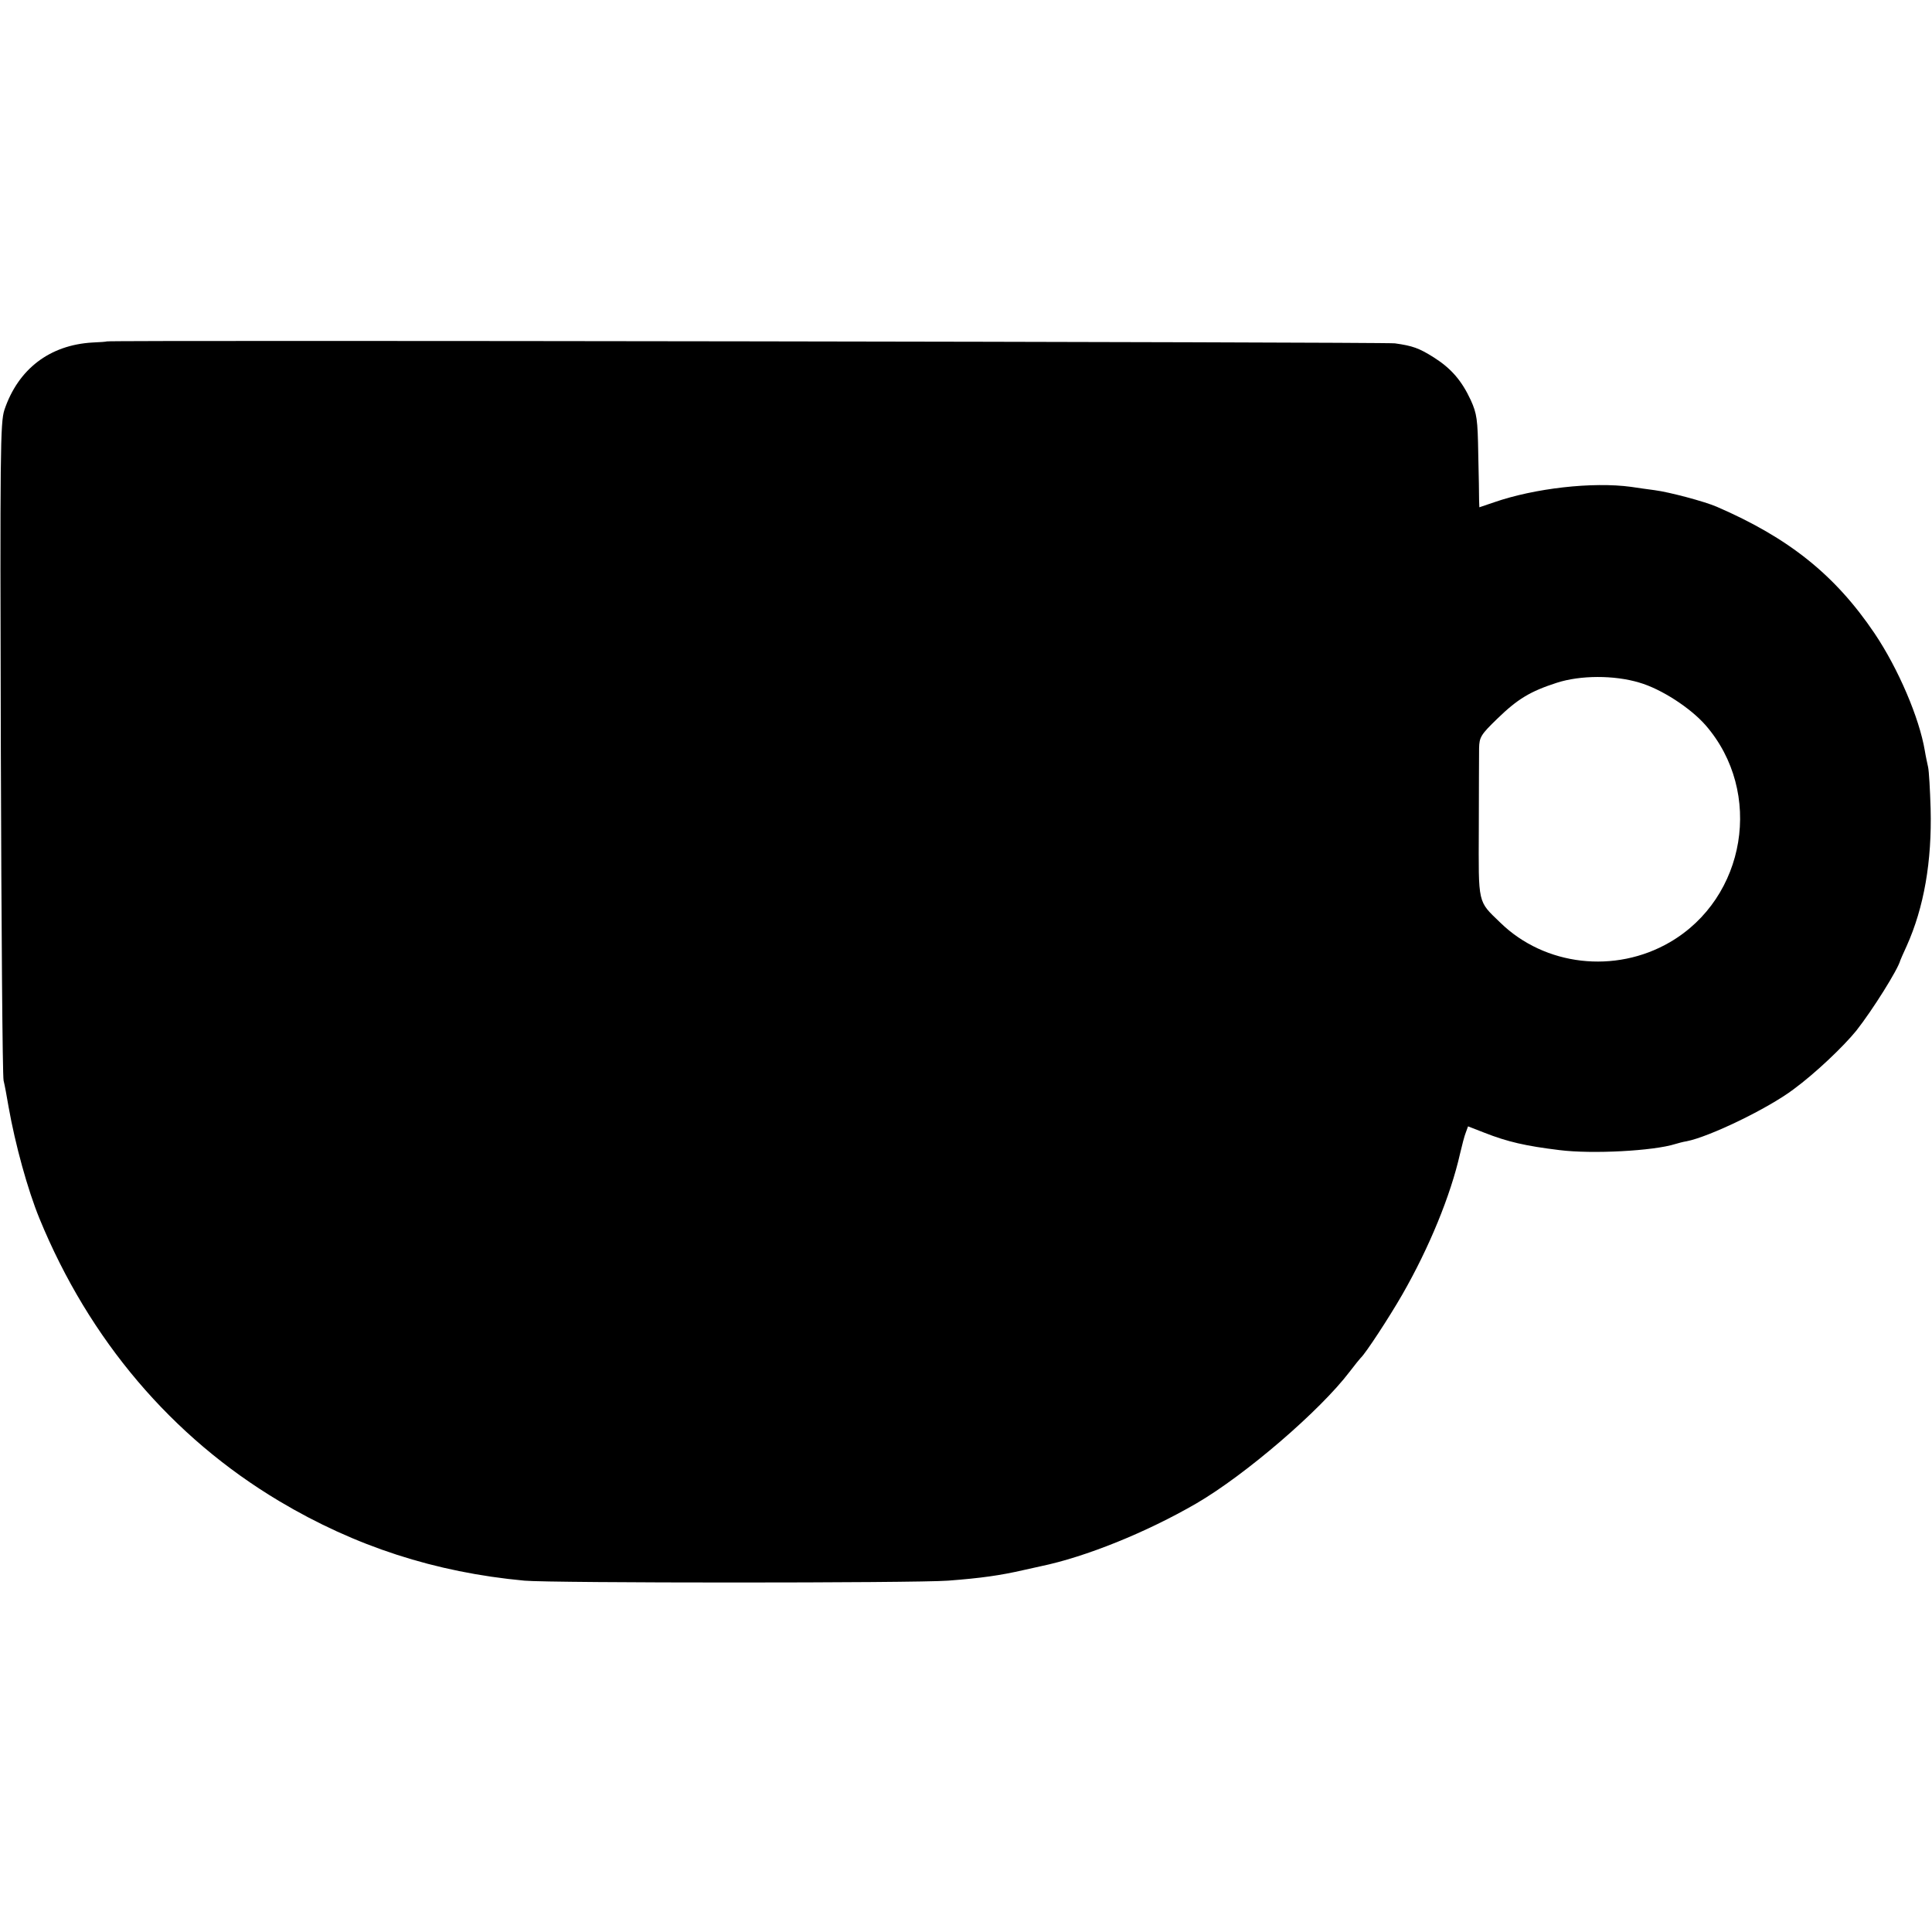
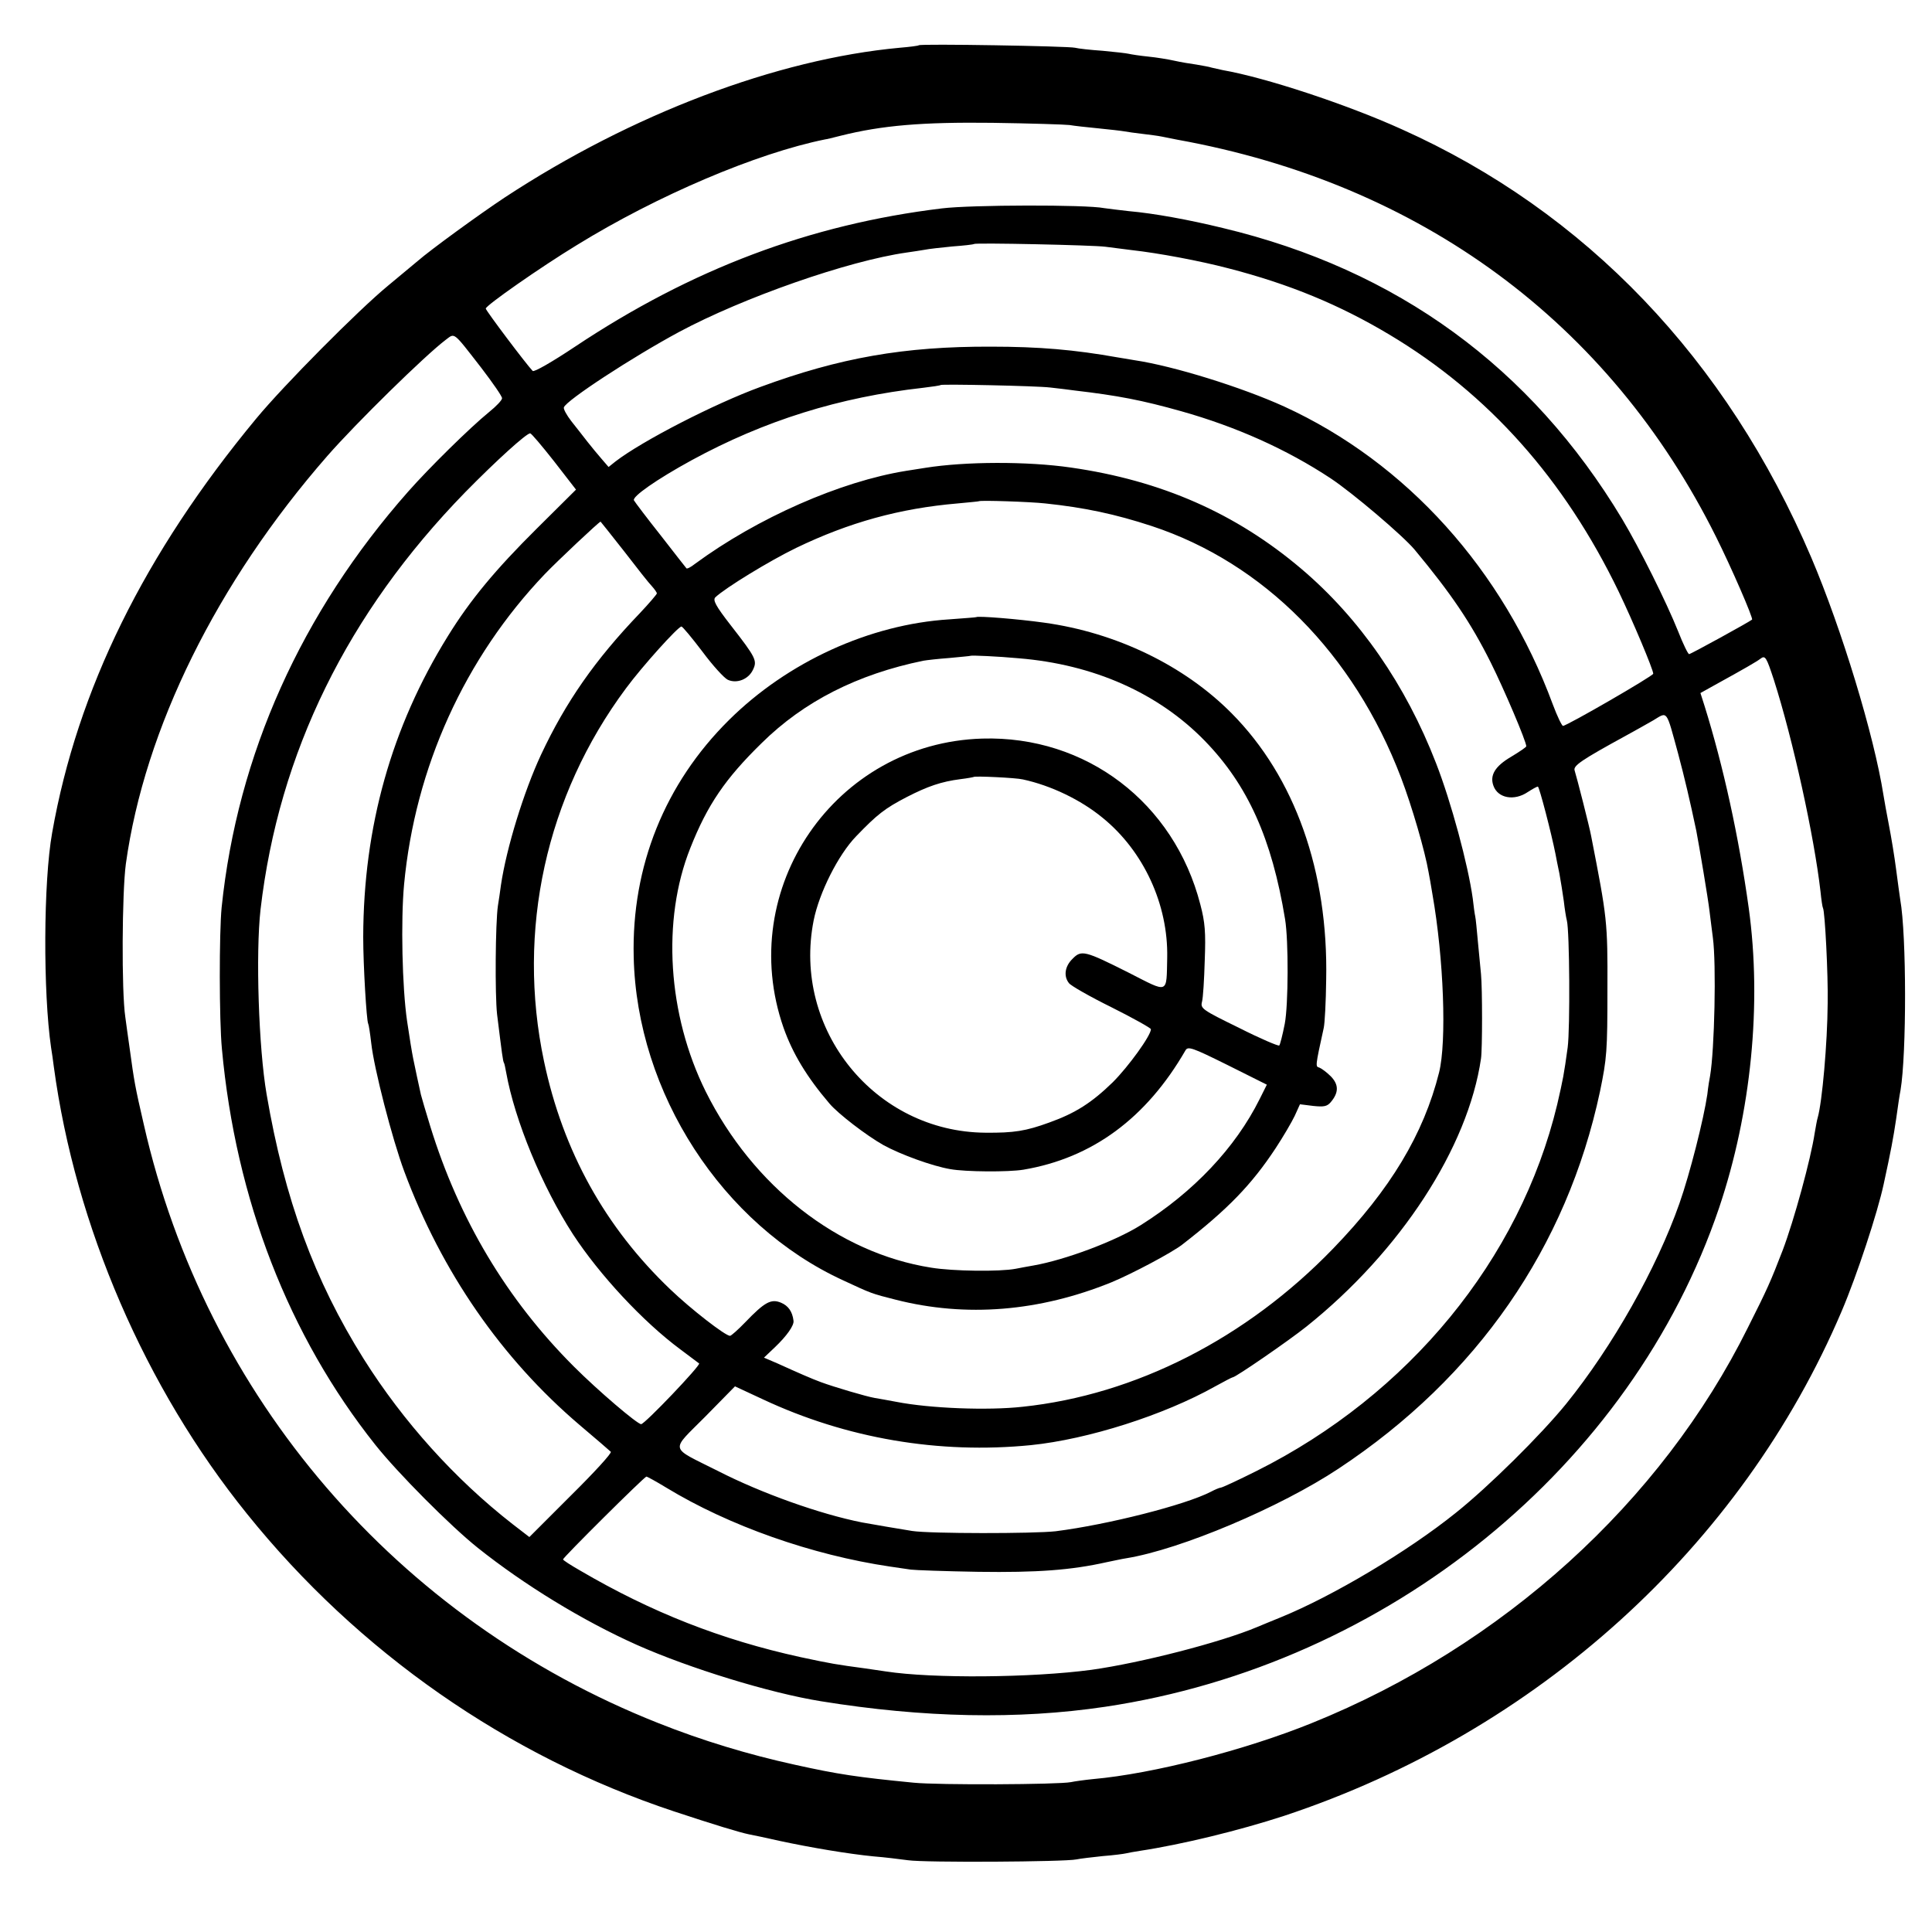
<svg xmlns="http://www.w3.org/2000/svg" version="1.0" width="700pt" height="700pt" viewBox="0 0 700 700" preserveAspectRatio="xMidYMid meet">
  <g transform="translate(0,700) scale(0.1,-0.1)" fill="#000000" stroke="none">
-     <path d="M387 5763 c-1 -1 -24 -3 -52 -4 -155 -9 -269 -96 -319 -244 -15 -46 -16 -145 -13 -1225 2 -646 6 -1188 10 -1205 4 -16 12 -59 18 -95 24 -136 69 -300 112 -405 180 -439 480 -792 869 -1024 275 -164 565 -258 888 -288 97 -9 1416 -9 1535 0 119 9 189 19 272 38 27 6 55 12 63 14 164 34 384 123 565 228 177 103 448 336 555 477 19 25 37 47 40 50 17 15 104 148 151 230 97 169 175 359 209 510 7 30 16 65 21 77 l8 22 59 -23 c84 -33 149 -48 272 -63 119 -15 341 -3 420 22 10 3 28 8 41 10 82 16 294 118 387 188 79 58 181 155 228 213 59 75 151 222 159 254 1 3 11 26 23 52 63 140 92 307 87 498 -2 69 -6 136 -9 150 -3 14 -9 41 -12 60 -20 119 -96 297 -182 425 -143 212 -311 346 -572 459 -44 19 -171 53 -225 60 -22 3 -60 8 -85 12 -140 19 -350 -5 -497 -56 l-53 -18 -1 26 c0 15 -1 90 -3 167 -2 126 -5 146 -27 195 -33 71 -71 115 -134 155 -54 34 -77 42 -141 51 -35 5 -4663 12 -4667 7z m5552 -1236 c80 -23 186 -92 241 -155 210 -242 147 -625 -130 -786 -198 -115 -453 -86 -614 71 -83 80 -79 64 -78 341 0 136 1 267 1 291 1 40 6 49 66 107 73 71 119 99 215 130 86 28 209 28 299 1z" />
+     <path d="M3329 6836 c-2 -2 -33 -6 -69 -9 -445 -41 -971 -240 -1432 -543 -92 -61 -268 -189 -315 -230 -12 -10 -60 -50 -107 -89 -107 -88 -378 -361 -478 -482 -405 -489 -648 -983 -739 -1500 -32 -178 -33 -579 -4 -778 3 -16 7 -48 10 -70 78 -577 331 -1163 700 -1620 403 -501 944 -878 1547 -1078 145 -48 237 -76 271 -83 12 -2 63 -13 112 -24 112 -24 248 -47 340 -56 39 -3 95 -10 125 -14 59 -9 569 -6 610 3 14 3 57 8 95 12 39 3 77 8 85 10 8 2 31 6 50 9 152 23 361 74 523 127 914 303 1657 975 2020 1829 55 129 130 357 152 460 26 119 35 168 45 235 6 44 13 91 16 105 22 132 22 561 -1 690 -2 14 -9 63 -15 110 -6 47 -18 119 -26 160 -8 41 -17 91 -20 110 -34 216 -151 600 -261 859 -307 720 -818 1254 -1485 1553 -199 90 -493 187 -648 214 -14 3 -32 7 -40 9 -8 3 -33 7 -55 11 -22 3 -58 9 -80 14 -22 5 -65 12 -95 15 -30 3 -62 8 -70 10 -8 2 -51 7 -95 11 -44 3 -89 8 -100 11 -25 6 -560 15 -566 9z m546 -289 c17 -3 63 -8 104 -12 41 -4 84 -9 95 -11 10 -2 40 -6 65 -9 25 -3 57 -7 71 -10 14 -3 39 -8 55 -11 882 -159 1566 -662 1953 -1440 54 -108 135 -294 130 -299 -11 -9 -222 -125 -228 -125 -4 0 -22 37 -40 83 -43 107 -139 300 -203 407 -330 549 -815 903 -1447 1054 -123 30 -249 53 -340 61 -36 4 -76 9 -90 11 -65 13 -481 12 -587 -1 -479 -58 -908 -220 -1331 -502 -81 -54 -147 -92 -152 -87 -24 25 -170 219 -170 226 0 11 197 149 330 230 292 180 652 333 900 383 3 0 28 6 55 13 151 38 298 50 550 47 138 -2 264 -6 280 -8z m130 -441 c22 -3 64 -8 94 -12 99 -11 248 -39 351 -66 221 -57 403 -132 585 -241 358 -214 633 -523 830 -931 51 -106 125 -282 125 -297 0 -8 -313 -189 -327 -189 -4 0 -21 35 -37 78 -180 487 -530 876 -973 1079 -154 70 -401 147 -543 168 -25 4 -52 9 -60 10 -157 28 -285 39 -460 39 -314 1 -547 -40 -835 -146 -167 -61 -429 -196 -525 -270 l-25 -20 -25 29 c-14 16 -37 44 -52 63 -15 19 -41 53 -58 74 -17 22 -29 44 -27 50 8 25 248 182 417 273 233 125 613 258 825 288 23 3 52 8 65 10 14 3 59 8 100 12 41 3 77 7 79 9 5 5 431 -4 476 -10z m-2261 -439 c42 -55 76 -104 75 -110 0 -7 -21 -29 -47 -50 -70 -57 -218 -203 -293 -288 -387 -438 -619 -954 -676 -1507 -9 -91 -9 -408 1 -512 50 -546 242 -1040 556 -1435 81 -102 272 -294 371 -373 168 -134 380 -264 577 -352 189 -84 480 -174 667 -204 371 -60 713 -67 1029 -20 1025 153 1908 871 2225 1809 116 345 155 738 107 1085 -36 259 -92 514 -160 732 l-15 47 52 29 c109 60 152 85 165 95 18 14 22 6 49 -76 69 -216 146 -566 169 -767 3 -30 7 -57 9 -60 7 -11 19 -242 17 -345 -1 -145 -20 -358 -36 -414 -3 -9 -7 -34 -11 -56 -14 -94 -75 -317 -116 -425 -44 -114 -55 -139 -126 -280 -314 -633 -889 -1154 -1580 -1433 -242 -98 -576 -184 -793 -203 -30 -3 -66 -8 -80 -11 -44 -9 -482 -11 -570 -2 -204 20 -272 30 -430 65 -169 37 -337 88 -495 151 -947 375 -1640 1181 -1864 2169 -32 138 -35 157 -51 274 -6 41 -13 93 -16 115 -14 93 -12 451 2 555 68 490 330 1020 730 1478 105 120 354 364 428 420 35 26 25 34 130 -101z m2061 -71 c28 -3 68 -8 90 -11 154 -18 243 -35 385 -75 199 -56 382 -138 541 -243 80 -53 261 -207 304 -258 133 -160 204 -265 276 -409 48 -96 129 -286 129 -304 0 -3 -25 -20 -55 -38 -58 -34 -78 -67 -64 -105 16 -45 75 -56 124 -23 17 11 33 20 37 20 5 0 49 -169 64 -245 2 -11 8 -42 14 -70 5 -27 12 -72 16 -100 3 -27 8 -59 11 -70 10 -39 12 -391 3 -460 -14 -101 -16 -111 -38 -207 -135 -561 -538 -1052 -1090 -1328 -66 -33 -124 -60 -129 -60 -4 0 -21 -7 -36 -15 -93 -48 -373 -119 -562 -143 -79 -9 -456 -9 -520 1 -49 8 -139 23 -182 31 -151 30 -363 105 -523 187 -177 89 -172 68 -45 196 l108 110 101 -47 c303 -142 638 -199 971 -166 207 21 483 109 668 213 33 18 61 33 64 33 10 0 202 132 267 184 340 272 585 648 632 971 5 34 5 253 0 305 -2 19 -7 71 -11 115 -4 44 -8 87 -10 95 -2 8 -6 38 -9 65 -17 122 -78 349 -133 490 -110 284 -277 525 -488 704 -237 201 -507 320 -835 367 -159 23 -383 22 -527 -1 -18 -3 -50 -8 -70 -11 -237 -38 -538 -170 -765 -337 -15 -12 -29 -19 -31 -16 -2 2 -44 56 -93 119 -50 63 -93 120 -97 127 -8 13 82 76 208 145 264 144 536 229 840 263 33 4 61 8 63 10 5 4 347 -3 397 -9z m-1797 -268 l79 -102 -142 -141 c-149 -148 -241 -258 -323 -391 -204 -329 -305 -690 -306 -1089 0 -102 12 -303 18 -314 2 -3 7 -35 11 -70 10 -92 76 -348 120 -466 135 -363 352 -677 635 -918 58 -49 109 -93 113 -97 5 -4 -60 -75 -144 -158 l-151 -151 -61 47 c-209 163 -396 371 -539 598 -179 285 -287 579 -352 959 -29 168 -40 511 -22 670 66 567 315 1074 742 1512 111 113 221 213 235 213 4 0 43 -46 87 -102z m1779 -152 c143 -15 255 -39 386 -82 406 -134 732 -463 903 -911 40 -105 87 -267 100 -343 3 -14 9 -50 14 -80 41 -233 52 -534 24 -646 -56 -223 -176 -423 -384 -638 -314 -325 -716 -530 -1125 -573 -126 -14 -336 -6 -458 18 -28 5 -64 12 -78 14 -30 5 -148 40 -194 57 -33 12 -83 34 -158 68 l-49 21 40 38 c42 40 70 79 67 96 -4 33 -19 54 -45 65 -36 15 -59 3 -130 -71 -26 -27 -51 -49 -55 -49 -17 0 -142 97 -216 168 -236 225 -389 500 -458 827 -100 473 7 961 297 1351 59 80 189 224 201 224 4 0 38 -41 76 -91 37 -50 79 -96 92 -102 33 -15 75 2 91 36 16 33 12 43 -80 161 -56 72 -66 92 -56 102 36 34 196 132 293 179 191 92 374 143 585 161 41 4 76 7 77 8 5 4 186 -2 240 -8z m-1526 -173 c46 -60 91 -117 101 -127 10 -11 18 -23 18 -26 0 -3 -28 -36 -62 -72 -162 -169 -268 -321 -358 -513 -62 -133 -125 -337 -145 -472 -3 -23 -8 -57 -11 -75 -9 -61 -11 -322 -3 -393 18 -145 21 -170 25 -176 2 -3 5 -19 8 -35 31 -173 130 -413 242 -586 96 -147 254 -317 389 -417 33 -25 64 -48 68 -51 7 -6 -197 -220 -210 -220 -14 0 -156 121 -244 209 -243 243 -416 533 -520 870 -16 52 -31 103 -34 115 -6 27 -23 105 -28 131 -4 19 -14 80 -22 135 -18 123 -23 365 -11 495 40 425 220 821 510 1125 45 47 197 190 202 190 0 0 39 -48 85 -107z m3819 -733 c24 -90 43 -171 66 -280 10 -52 43 -247 48 -292 3 -27 9 -69 12 -95 13 -96 6 -407 -10 -501 -2 -9 -7 -39 -10 -67 -13 -89 -63 -287 -101 -395 -83 -236 -242 -518 -411 -727 -92 -113 -280 -299 -399 -394 -174 -140 -446 -302 -635 -379 -30 -12 -68 -28 -85 -35 -133 -56 -422 -130 -600 -155 -216 -29 -576 -32 -745 -6 -14 2 -47 7 -75 11 -104 14 -123 17 -235 41 -287 63 -539 162 -797 313 -35 20 -63 38 -63 41 0 7 295 300 302 300 3 0 36 -18 72 -40 227 -138 527 -244 811 -286 28 -4 61 -9 75 -11 14 -2 124 -6 245 -8 213 -3 336 6 465 35 25 5 56 12 70 14 198 32 559 185 770 325 502 332 827 803 947 1366 25 121 27 147 27 370 1 247 -1 259 -59 556 -5 29 -52 213 -60 238 -5 17 26 38 185 125 30 16 75 42 100 56 53 32 46 41 90 -120z" />
+     <path d="M3537 4764 c-1 -1 -45 -4 -97 -8 -289 -18 -586 -154 -799 -365 -232 -230 -353 -530 -345 -858 11 -493 321 -971 759 -1172 103 -48 103 -48 190 -70 255 -65 521 -43 782 63 75 31 220 108 257 137 165 128 251 217 338 349 27 41 58 94 69 117 l19 42 48 -6 c38 -4 50 -2 63 13 30 35 30 64 1 94 -15 15 -34 29 -42 32 -14 4 -15 2 16 143 4 17 8 95 9 175 8 392 -113 734 -342 965 -171 173 -418 293 -680 329 -93 13 -240 25 -246 20z m153 -149 c272 -22 507 -126 676 -300 155 -160 242 -353 290 -645 13 -78 12 -311 -1 -379 -8 -41 -17 -76 -20 -79 -3 -3 -69 25 -146 64 -133 65 -140 70 -134 94 4 14 8 81 10 150 4 102 1 139 -16 203 -95 369 -414 612 -790 601 -533 -16 -896 -544 -720 -1048 33 -93 84 -178 166 -274 31 -37 134 -116 196 -151 62 -34 177 -76 242 -87 55 -10 211 -11 265 -2 249 42 445 186 587 432 9 16 24 11 153 -53 l142 -71 -26 -52 c-88 -177 -240 -337 -431 -457 -92 -58 -274 -126 -388 -146 -22 -4 -51 -9 -65 -12 -57 -11 -227 -9 -306 4 -337 53 -646 295 -817 638 -138 278 -160 621 -56 882 62 157 127 252 259 381 153 151 347 249 585 298 11 2 54 7 95 10 41 4 76 7 77 8 3 2 98 -2 173 -9z m16 -439 c102 -22 210 -74 289 -139 149 -121 238 -315 234 -507 -3 -133 7 -129 -138 -55 -161 81 -173 84 -205 51 -28 -27 -33 -63 -13 -88 6 -9 76 -49 155 -88 78 -39 142 -75 142 -79 0 -23 -81 -135 -138 -192 -76 -74 -135 -112 -230 -146 -85 -31 -128 -38 -232 -37 -400 3 -700 374 -622 769 20 100 89 238 154 305 76 79 104 101 183 142 76 39 125 56 195 65 25 3 46 7 48 8 4 4 154 -3 178 -9z" />
  </g>
</svg>
